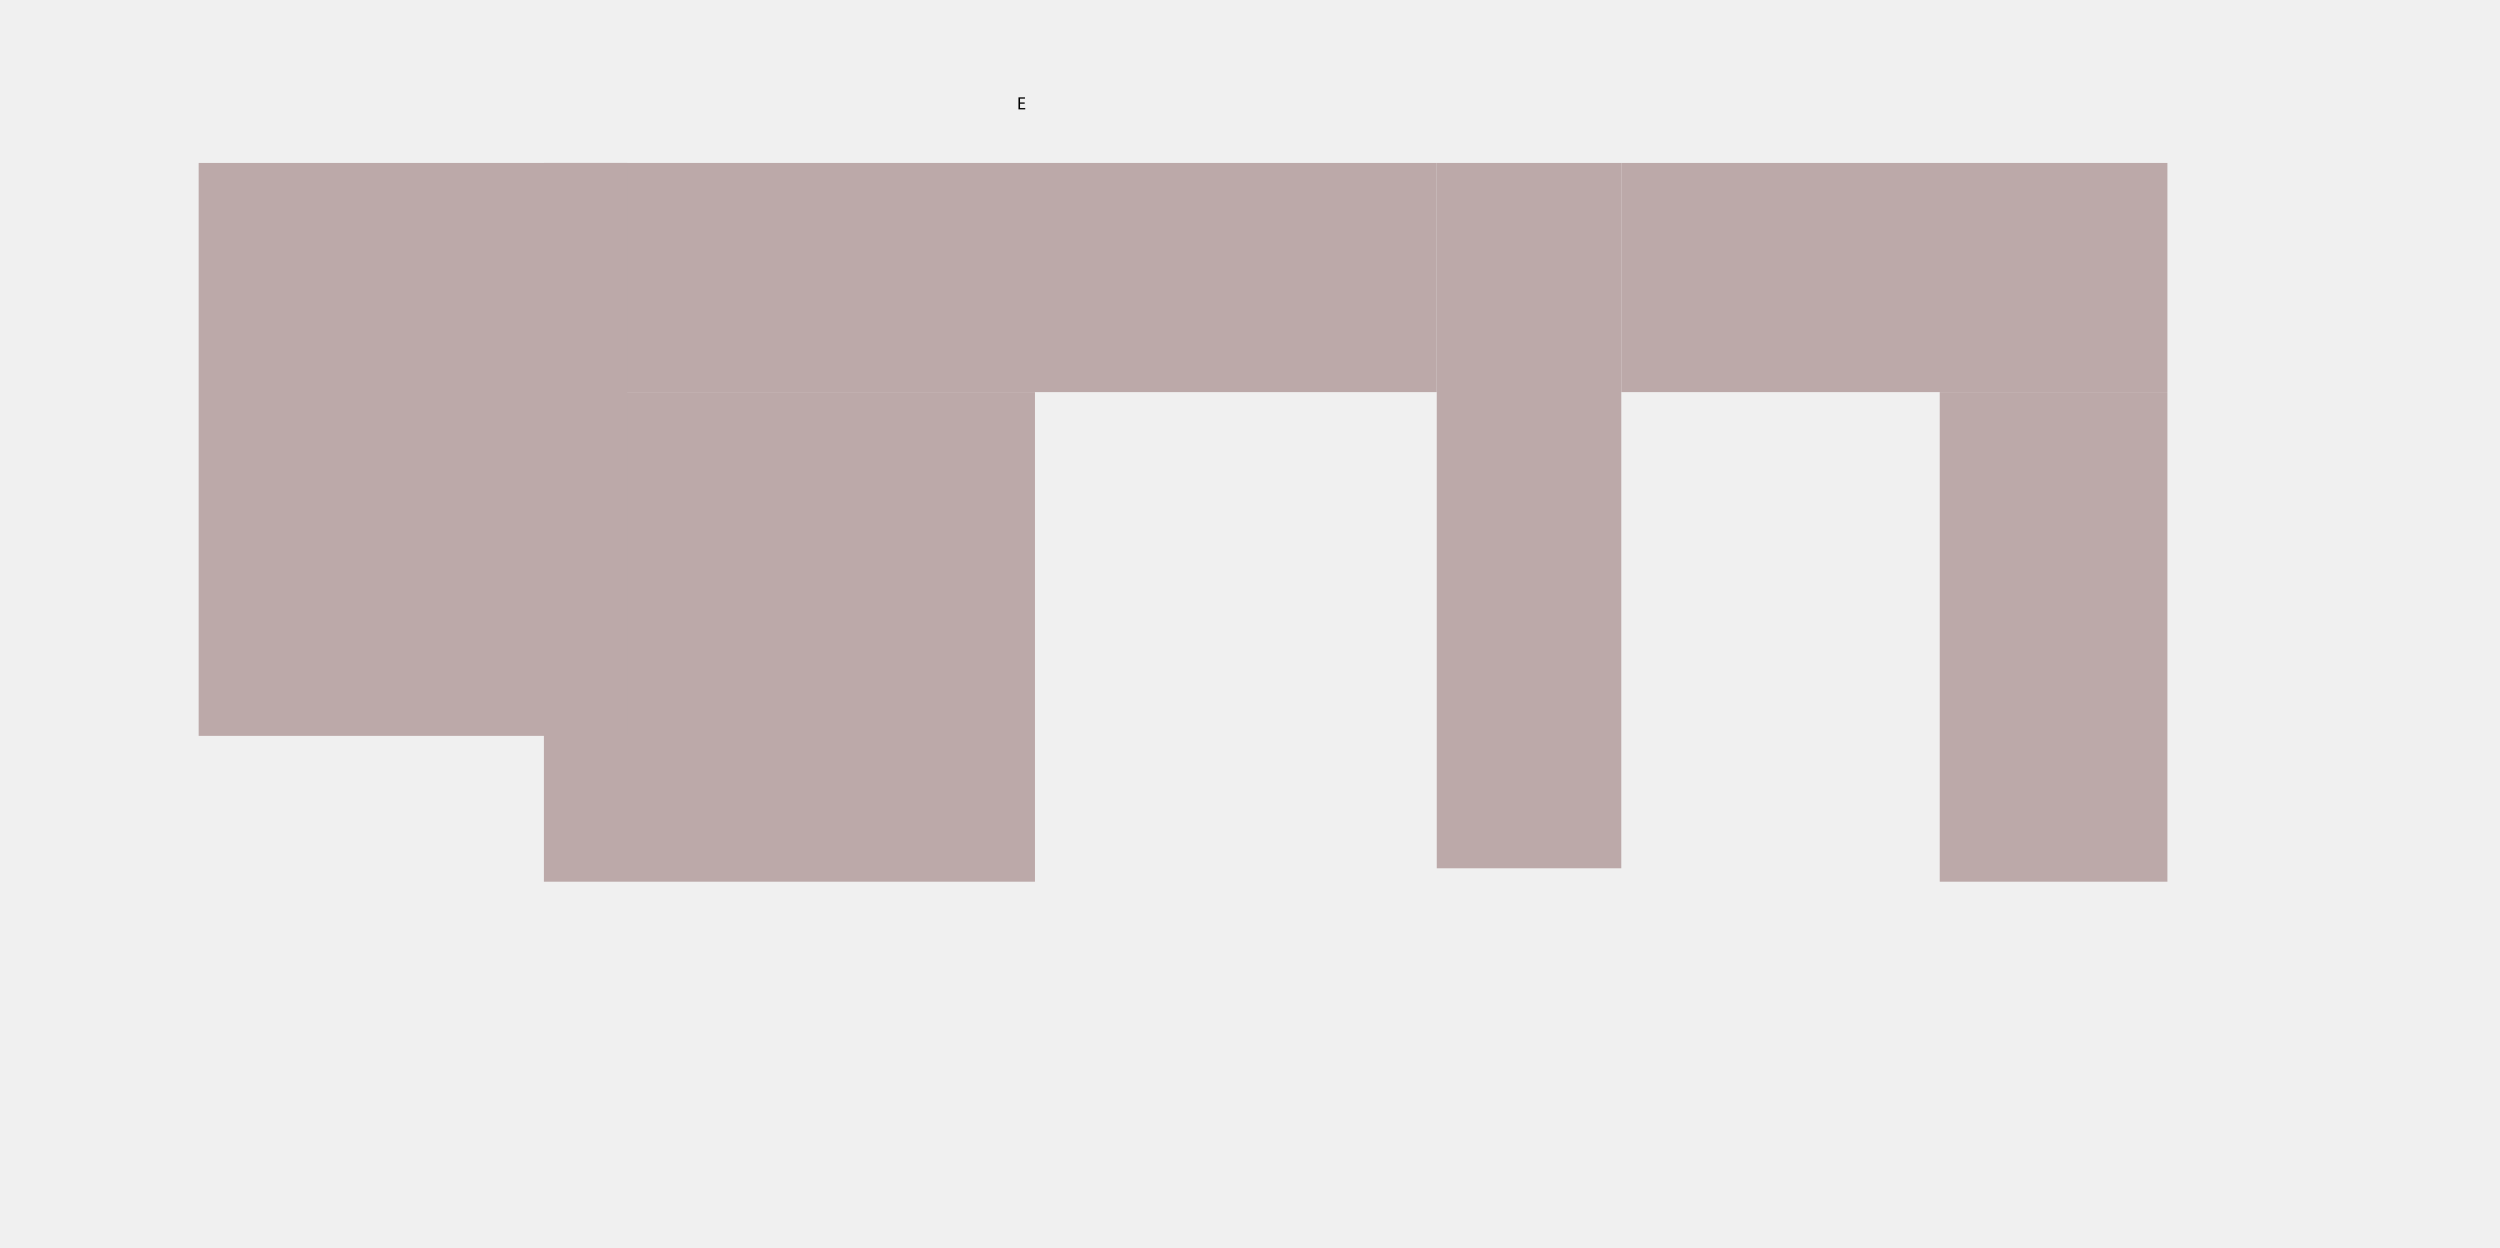
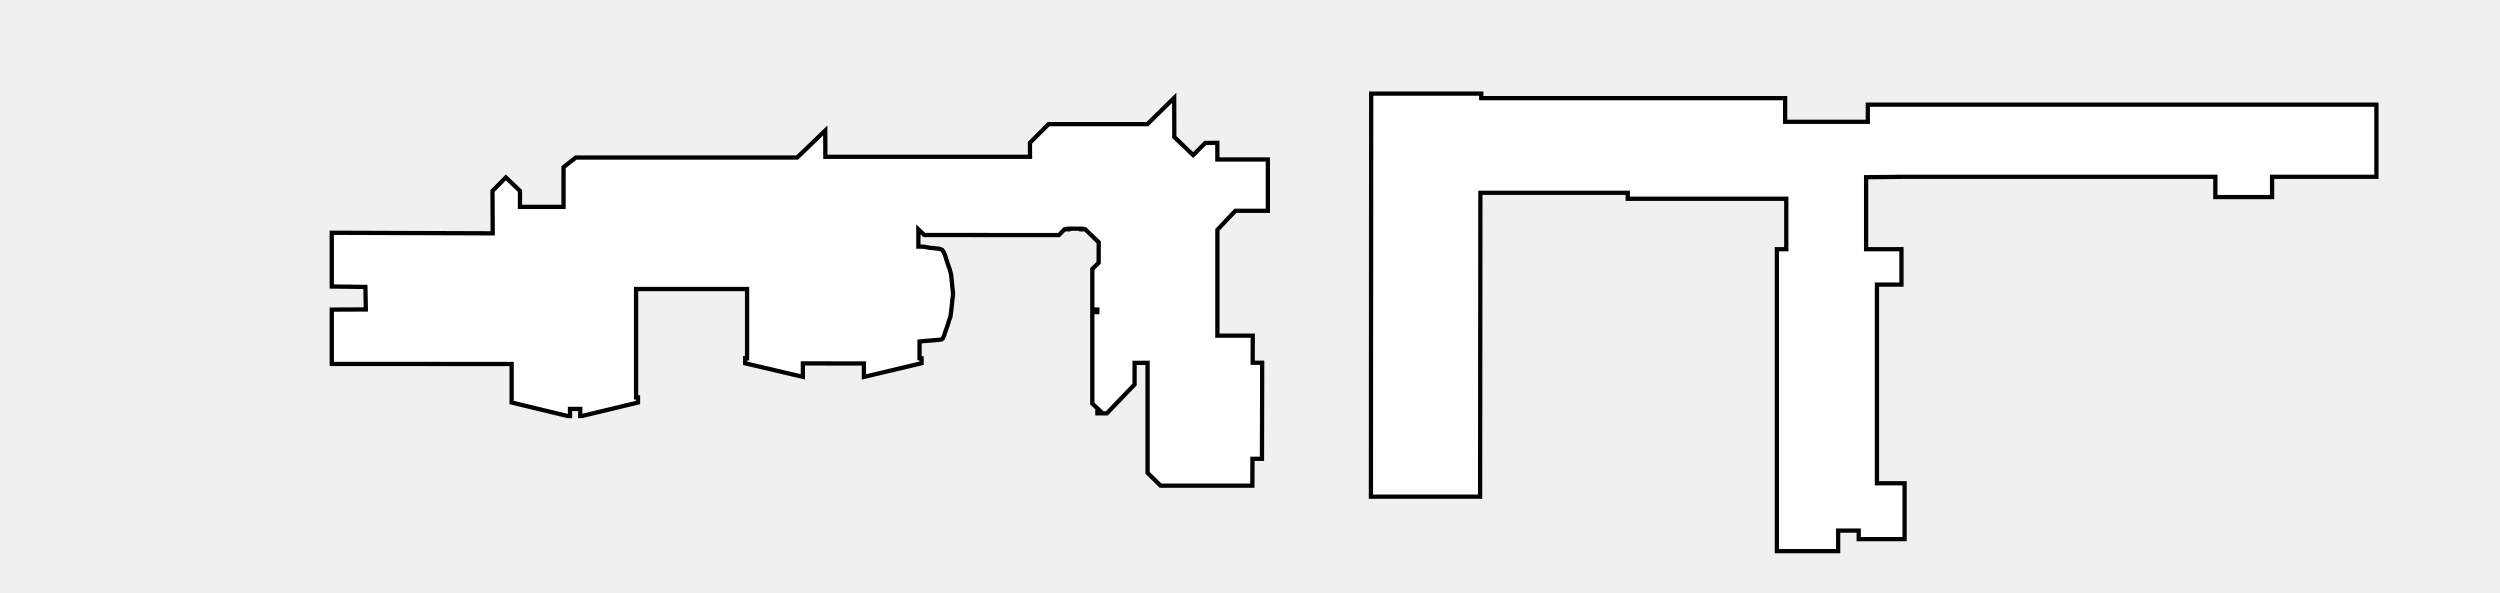
- <svg xmlns="http://www.w3.org/2000/svg" version="1.1" id="Ebene_1" x="0px" y="0px" width="1680px" height="838px" viewBox="0 0 1680 838" enable-background="new 0 0 1680 838" xml:space="preserve">
-   <rect x="365.5" y="109.5" fill="#BCA9A9" width="600" height="154" />
-   <rect x="965.5" y="109.5" fill="#BCA9A9" width="124" height="474" />
-   <rect x="1089.5" y="109.5" fill="#BCA9A9" width="367" height="154" />
-   <rect x="1303.5" y="263.5" fill="#BCA9A9" width="153" height="329" />
-   <rect x="365.5" y="263.5" fill="#BCA9A9" width="330" height="329" />
-   <rect x="133.5" y="109.5" fill="#BCA9A9" width="288" height="385" />
-   <line fill="none" x1="133.5" y1="494.5" x2="220.5" y2="428" />
-   <line fill="none" x1="220.5" y1="428" x2="365.5" y2="494.5" />
-   <line fill="none" x1="220.5" y1="428" x2="133.5" y2="494.5" />
-   <line fill="none" x1="795.5" y1="338.5" x2="793.5" y2="253.5" />
+ <svg xmlns="http://www.w3.org/2000/svg" version="1.1" id="Ebene_1" x="0px" y="0px" width="2923.077px" height="692.308px" viewBox="0 0 2923.077 692.308" enable-background="new 0 0 2923.077 692.308" xml:space="preserve">
+   <path fill="#FFFFFF" stroke="#010202" stroke-width="5" stroke-miterlimit="10" d="M2225.244,206.737c365,0,365,0,365,0v23.667  h66.333v-23.667h122v-84.333H2183.91v20h-96.667v-27.667H1731.91v-5.333h-128.667l-0.333,471.333h127.667l0.333-355.333h172.333v7  h185.333v59h-11v353h71.667v-24h24v10h53.667V565.07h-32.333V332.737h28.667v-41.333h-41.333v-84.208L2225.244,206.737z" />
+   <path fill="#FFFFFF" stroke="#000000" stroke-width="5" stroke-miterlimit="10" d="M1423.41,186.487h59v60h-38l-21,22.208v123.792  h41.333l-0.042,31.625h11.083l-0.25,112.333h-11.125l-0.125,31.375H1356.91l-15.125-14.875V424.227l-15.188,0.031v25.25  l-32.375,33.75h-11.125v-4.5h1.375l-7.313-6.875v-107l5.844,0.031l0.031-3l-5.875-0.094v-47.203l7.406-7.391l0.052-23.99  l-15.865-15.167l-4.469,0.063v-0.75l-14.969-0.031v0.781l-4.469-0.094l-6.75,6.813l-157.396-0.073l-6.917-6.625v20.208l5.958,0.042  l3.917,0.708l4.542,0.792l3.333,0.125l3.208,0.5l3.042,0.208l1.5,0.542l2.333,0.875l1.542,2.292l1.375,2.958l0.833,2.25l0.708,2.125  l0.708,2.417l0.75,2.208l0.625,2.208l0.875,2.292l0.792,2.292l0.75,2.125l0.542,2.167l0.917,3.417l0.792,7.375l0.708,7.5l0.792,6.75  l-0.042,2.75l-0.792,5.5l-0.708,7.5l-0.792,6.583l-0.667,5.417l-0.792,2.042l-0.875,2.333l-0.667,2.208l-0.625,2.292l-0.792,2.25  l-0.792,2.25l-0.75,2.125l-0.792,2.375l-0.708,2.25l-0.792,2.25l-0.708,1.333l-0.708,1.667l-1.583,1.333l-1.458,0.167l-24.125,2.104  v19.625l2.375,0.125v5.688l-67.438,16v-15.719l-71.354-0.073v15.75l-67.458-15.875v-5.917l2.208,0.042l0.01-80.958H743.723v126.688  l2.25,0.031v5.969l-65.292,15.708l-2.25,0.042v-8.25h-11.979v8.313l-3-0.083l-65.229-15.75v-45l-210.313-0.125v-63.5l39.833-0.167  l-0.5-26.333l-39.333-0.5v-62.833l188.167,0.667l-0.229-49.625l15.625-15.75l16.5,15.813v18.625l50.938,0.021v-46.417l14.344-11.292  h258.781l32.875-31.594l0.125,30.76h239.292l-0.083-16.458l21.833-21.792h115.521l31.313-30.729l0.125,45.813l22.042,21.125  l14.167-14.167l14.083-0.167L1423.41,186.487z" />
  <g>
-     <path d="M688.597,69.71h-3.142v2.915h3.502V73.5h-4.545v-8.083h4.366v0.875h-3.322v2.555h3.142V69.71z" />
-   </g>
+ </g>
+   <g>
+ </g>
  <g>
</g>
  <g>
</g>
  <g>
</g>
  <g>
</g>
</svg>
